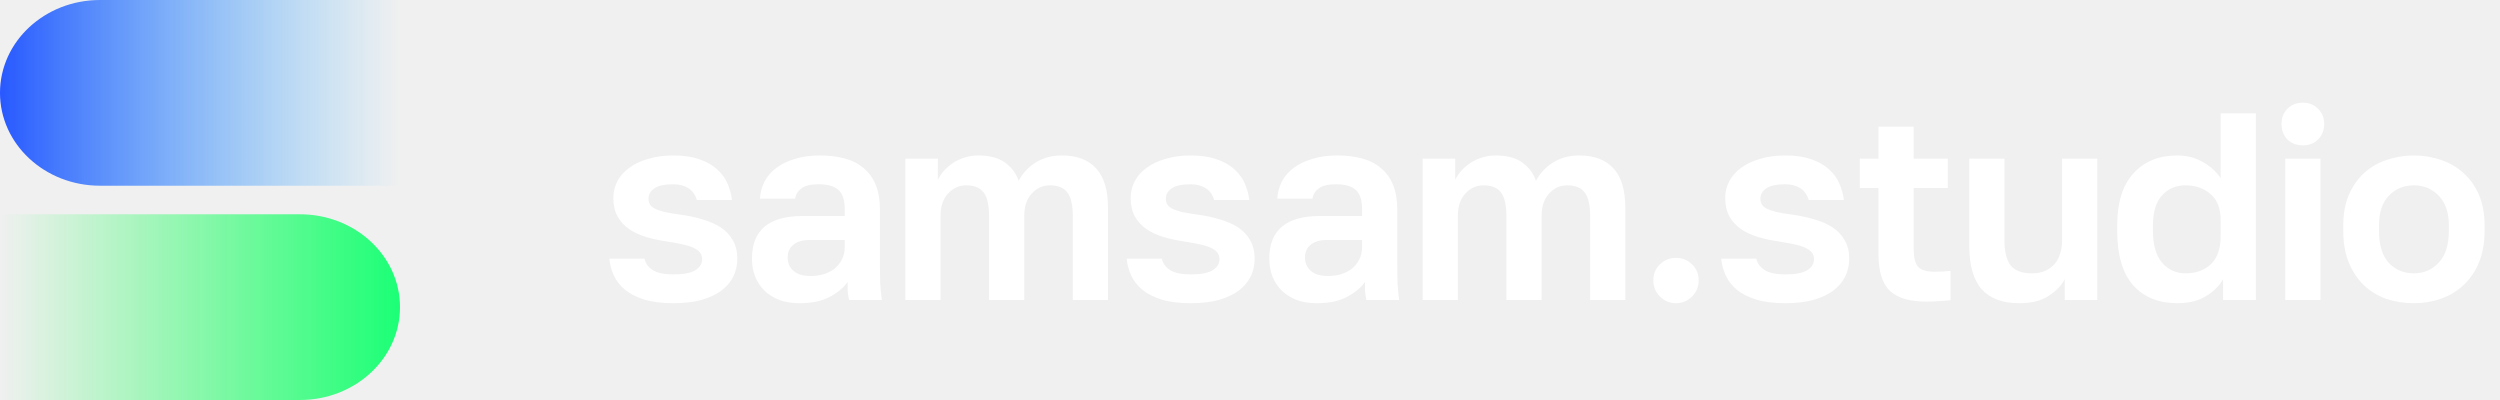
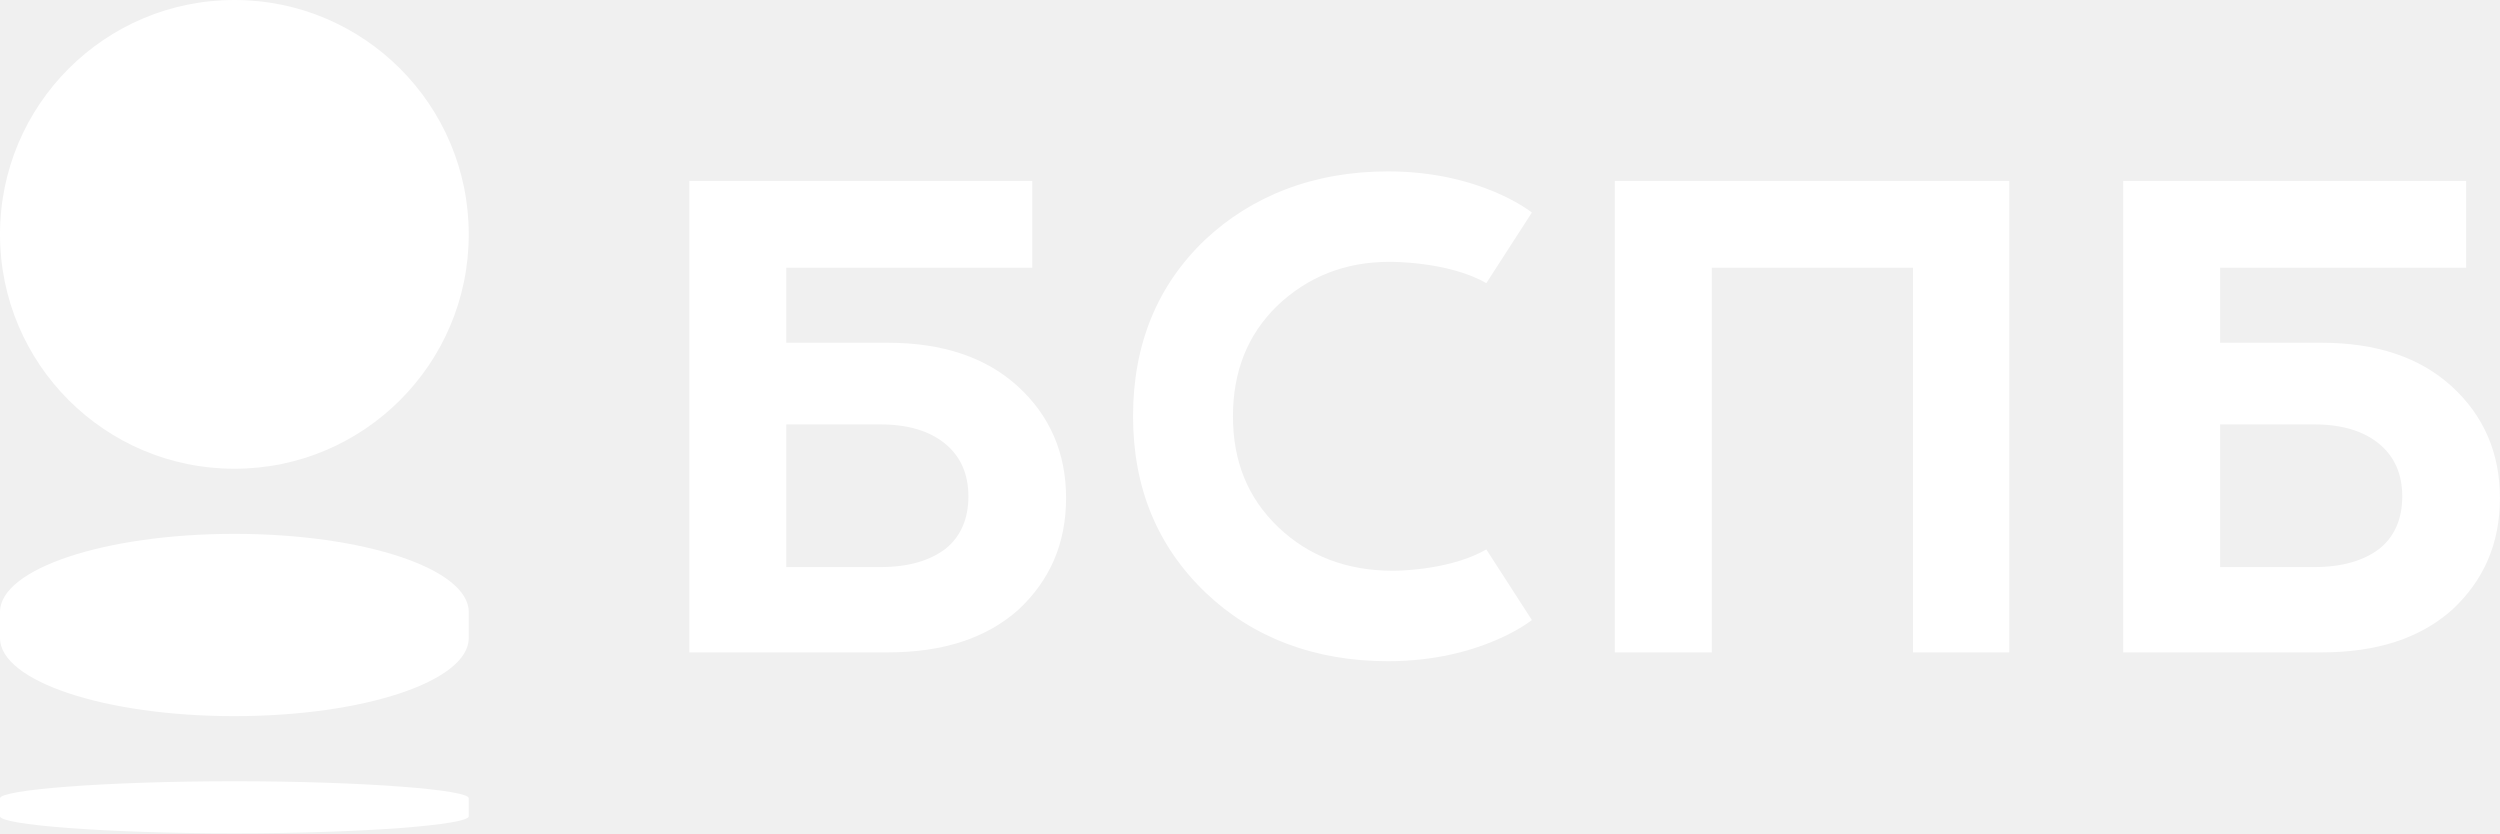
- <svg xmlns="http://www.w3.org/2000/svg" width="150" height="24" viewBox="0 0 150 24" fill="none">
-   <path d="M0 5.571C0 2.494 2.686 0 6 0H24V11.143H6C2.686 11.143 0 8.648 0 5.571Z" fill="url(#paint0_linear_537_3166)" />
-   <path d="M0 12.857H18C21.314 12.857 24 15.352 24 18.429C24 21.506 21.314 24 18 24H0V12.857Z" fill="url(#paint1_linear_537_3166)" />
-   <path d="M40.4 18.192C39.707 18.192 39.12 18.117 38.64 17.968C38.171 17.819 37.787 17.621 37.488 17.376C37.2 17.131 36.981 16.848 36.832 16.528C36.683 16.208 36.592 15.872 36.56 15.52H38.672C38.725 15.797 38.891 16.027 39.168 16.208C39.445 16.379 39.856 16.464 40.4 16.464C41.019 16.464 41.461 16.379 41.728 16.208C41.995 16.037 42.128 15.819 42.128 15.552C42.128 15.413 42.096 15.296 42.032 15.2C41.968 15.093 41.856 14.997 41.696 14.912C41.547 14.827 41.339 14.752 41.072 14.688C40.805 14.624 40.469 14.56 40.064 14.496C39.605 14.432 39.179 14.341 38.784 14.224C38.389 14.107 38.043 13.947 37.744 13.744C37.456 13.541 37.227 13.291 37.056 12.992C36.885 12.683 36.8 12.309 36.8 11.872C36.8 11.52 36.88 11.189 37.04 10.88C37.2 10.571 37.435 10.304 37.744 10.08C38.053 9.845 38.432 9.664 38.88 9.536C39.328 9.397 39.835 9.328 40.4 9.328C41.008 9.328 41.525 9.403 41.952 9.552C42.389 9.701 42.747 9.904 43.024 10.16C43.301 10.405 43.509 10.688 43.648 11.008C43.787 11.328 43.877 11.659 43.92 12H41.808C41.723 11.691 41.557 11.456 41.312 11.296C41.067 11.136 40.763 11.056 40.4 11.056C39.867 11.056 39.483 11.141 39.248 11.312C39.024 11.472 38.912 11.675 38.912 11.92C38.912 12.048 38.939 12.16 38.992 12.256C39.045 12.352 39.141 12.437 39.28 12.512C39.429 12.587 39.627 12.656 39.872 12.72C40.128 12.773 40.448 12.827 40.832 12.88C41.312 12.944 41.755 13.04 42.16 13.168C42.576 13.285 42.939 13.445 43.248 13.648C43.557 13.851 43.797 14.107 43.968 14.416C44.149 14.725 44.24 15.093 44.24 15.52C44.24 15.904 44.16 16.261 44 16.592C43.84 16.912 43.6 17.195 43.28 17.44C42.96 17.675 42.56 17.861 42.08 18C41.6 18.128 41.04 18.192 40.4 18.192ZM47.981 18.192C47.522 18.192 47.117 18.128 46.765 18C46.413 17.861 46.114 17.675 45.869 17.44C45.623 17.195 45.437 16.912 45.309 16.592C45.181 16.261 45.117 15.904 45.117 15.52C45.117 13.813 46.13 12.96 48.157 12.96H50.685V12.56C50.685 12.005 50.557 11.616 50.301 11.392C50.056 11.168 49.661 11.056 49.117 11.056C48.637 11.056 48.29 11.141 48.077 11.312C47.864 11.472 47.741 11.675 47.709 11.92H45.597C45.618 11.557 45.709 11.216 45.869 10.896C46.039 10.576 46.274 10.304 46.573 10.08C46.882 9.845 47.255 9.664 47.693 9.536C48.13 9.397 48.632 9.328 49.197 9.328C49.741 9.328 50.231 9.387 50.669 9.504C51.117 9.621 51.495 9.813 51.805 10.08C52.125 10.336 52.37 10.672 52.541 11.088C52.712 11.504 52.797 12.005 52.797 12.592V15.84C52.797 16.288 52.802 16.683 52.813 17.024C52.834 17.355 52.866 17.68 52.909 18H50.941C50.898 17.765 50.871 17.589 50.861 17.472C50.861 17.344 50.861 17.157 50.861 16.912C50.626 17.253 50.269 17.552 49.789 17.808C49.319 18.064 48.717 18.192 47.981 18.192ZM48.637 16.56C48.893 16.56 49.144 16.528 49.389 16.464C49.634 16.389 49.853 16.283 50.045 16.144C50.237 15.995 50.392 15.808 50.509 15.584C50.626 15.36 50.685 15.099 50.685 14.8V14.4H48.557C48.151 14.4 47.831 14.496 47.597 14.688C47.373 14.869 47.261 15.12 47.261 15.44C47.261 15.781 47.378 16.053 47.613 16.256C47.847 16.459 48.189 16.56 48.637 16.56ZM54.32 9.52H56.272V10.784C56.368 10.592 56.491 10.411 56.64 10.24C56.8 10.069 56.981 9.915 57.184 9.776C57.397 9.637 57.627 9.531 57.872 9.456C58.128 9.371 58.4 9.328 58.688 9.328C59.371 9.328 59.904 9.467 60.288 9.744C60.683 10.021 60.96 10.389 61.12 10.848C61.355 10.4 61.691 10.037 62.128 9.76C62.576 9.472 63.104 9.328 63.712 9.328C64.619 9.328 65.307 9.589 65.776 10.112C66.245 10.624 66.48 11.413 66.48 12.48V18H64.368V12.96C64.368 12.288 64.256 11.813 64.032 11.536C63.819 11.259 63.472 11.12 62.992 11.12C62.565 11.12 62.203 11.285 61.904 11.616C61.605 11.936 61.456 12.384 61.456 12.96V18H59.344V12.96C59.344 12.288 59.232 11.813 59.008 11.536C58.795 11.259 58.448 11.12 57.968 11.12C57.541 11.12 57.179 11.285 56.88 11.616C56.581 11.936 56.432 12.384 56.432 12.96V18H54.32V9.52ZM71.44 18.192C70.747 18.192 70.16 18.117 69.68 17.968C69.211 17.819 68.827 17.621 68.528 17.376C68.24 17.131 68.021 16.848 67.872 16.528C67.723 16.208 67.632 15.872 67.6 15.52H69.712C69.765 15.797 69.931 16.027 70.208 16.208C70.485 16.379 70.896 16.464 71.44 16.464C72.059 16.464 72.501 16.379 72.768 16.208C73.035 16.037 73.168 15.819 73.168 15.552C73.168 15.413 73.136 15.296 73.072 15.2C73.008 15.093 72.896 14.997 72.736 14.912C72.587 14.827 72.379 14.752 72.112 14.688C71.845 14.624 71.509 14.56 71.104 14.496C70.645 14.432 70.219 14.341 69.824 14.224C69.429 14.107 69.083 13.947 68.784 13.744C68.496 13.541 68.267 13.291 68.096 12.992C67.925 12.683 67.84 12.309 67.84 11.872C67.84 11.52 67.92 11.189 68.08 10.88C68.24 10.571 68.475 10.304 68.784 10.08C69.093 9.845 69.472 9.664 69.92 9.536C70.368 9.397 70.875 9.328 71.44 9.328C72.048 9.328 72.565 9.403 72.992 9.552C73.429 9.701 73.787 9.904 74.064 10.16C74.341 10.405 74.549 10.688 74.688 11.008C74.827 11.328 74.917 11.659 74.96 12H72.848C72.763 11.691 72.597 11.456 72.352 11.296C72.107 11.136 71.803 11.056 71.44 11.056C70.907 11.056 70.523 11.141 70.288 11.312C70.064 11.472 69.952 11.675 69.952 11.92C69.952 12.048 69.979 12.16 70.032 12.256C70.085 12.352 70.181 12.437 70.32 12.512C70.469 12.587 70.667 12.656 70.912 12.72C71.168 12.773 71.488 12.827 71.872 12.88C72.352 12.944 72.795 13.04 73.2 13.168C73.616 13.285 73.979 13.445 74.288 13.648C74.597 13.851 74.837 14.107 75.008 14.416C75.189 14.725 75.28 15.093 75.28 15.52C75.28 15.904 75.2 16.261 75.04 16.592C74.88 16.912 74.64 17.195 74.32 17.44C74 17.675 73.6 17.861 73.12 18C72.64 18.128 72.08 18.192 71.44 18.192ZM79.021 18.192C78.562 18.192 78.157 18.128 77.805 18C77.453 17.861 77.154 17.675 76.909 17.44C76.663 17.195 76.477 16.912 76.349 16.592C76.221 16.261 76.157 15.904 76.157 15.52C76.157 13.813 77.17 12.96 79.197 12.96H81.725V12.56C81.725 12.005 81.597 11.616 81.341 11.392C81.096 11.168 80.701 11.056 80.157 11.056C79.677 11.056 79.33 11.141 79.117 11.312C78.903 11.472 78.781 11.675 78.749 11.92H76.637C76.658 11.557 76.749 11.216 76.909 10.896C77.079 10.576 77.314 10.304 77.613 10.08C77.922 9.845 78.296 9.664 78.733 9.536C79.17 9.397 79.671 9.328 80.237 9.328C80.781 9.328 81.272 9.387 81.709 9.504C82.157 9.621 82.535 9.813 82.845 10.08C83.165 10.336 83.41 10.672 83.581 11.088C83.751 11.504 83.837 12.005 83.837 12.592V15.84C83.837 16.288 83.842 16.683 83.853 17.024C83.874 17.355 83.906 17.68 83.949 18H81.981C81.938 17.765 81.912 17.589 81.901 17.472C81.901 17.344 81.901 17.157 81.901 16.912C81.666 17.253 81.309 17.552 80.829 17.808C80.359 18.064 79.757 18.192 79.021 18.192ZM79.677 16.56C79.933 16.56 80.183 16.528 80.429 16.464C80.674 16.389 80.893 16.283 81.085 16.144C81.277 15.995 81.431 15.808 81.549 15.584C81.666 15.36 81.725 15.099 81.725 14.8V14.4H79.597C79.192 14.4 78.871 14.496 78.637 14.688C78.413 14.869 78.301 15.12 78.301 15.44C78.301 15.781 78.418 16.053 78.653 16.256C78.888 16.459 79.229 16.56 79.677 16.56ZM85.36 9.52H87.312V10.784C87.408 10.592 87.531 10.411 87.68 10.24C87.84 10.069 88.021 9.915 88.224 9.776C88.437 9.637 88.667 9.531 88.912 9.456C89.168 9.371 89.44 9.328 89.728 9.328C90.411 9.328 90.944 9.467 91.328 9.744C91.723 10.021 92 10.389 92.16 10.848C92.395 10.4 92.731 10.037 93.168 9.76C93.616 9.472 94.144 9.328 94.752 9.328C95.659 9.328 96.347 9.589 96.816 10.112C97.285 10.624 97.52 11.413 97.52 12.48V18H95.408V12.96C95.408 12.288 95.296 11.813 95.072 11.536C94.859 11.259 94.512 11.12 94.032 11.12C93.605 11.12 93.243 11.285 92.944 11.616C92.645 11.936 92.496 12.384 92.496 12.96V18H90.384V12.96C90.384 12.288 90.272 11.813 90.048 11.536C89.835 11.259 89.488 11.12 89.008 11.12C88.581 11.12 88.219 11.285 87.92 11.616C87.621 11.936 87.472 12.384 87.472 12.96V18H85.36V9.52ZM100.56 18.192C100.187 18.192 99.867 18.059 99.6 17.792C99.333 17.525 99.2 17.205 99.2 16.832C99.2 16.437 99.333 16.112 99.6 15.856C99.867 15.6 100.187 15.472 100.56 15.472C100.933 15.472 101.253 15.6 101.52 15.856C101.787 16.112 101.92 16.437 101.92 16.832C101.92 17.205 101.787 17.525 101.52 17.792C101.253 18.059 100.933 18.192 100.56 18.192ZM107.113 18.192C106.42 18.192 105.833 18.117 105.353 17.968C104.884 17.819 104.5 17.621 104.201 17.376C103.913 17.131 103.694 16.848 103.545 16.528C103.396 16.208 103.305 15.872 103.273 15.52H105.385C105.438 15.797 105.604 16.027 105.881 16.208C106.158 16.379 106.569 16.464 107.113 16.464C107.732 16.464 108.174 16.379 108.441 16.208C108.708 16.037 108.841 15.819 108.841 15.552C108.841 15.413 108.809 15.296 108.745 15.2C108.681 15.093 108.569 14.997 108.409 14.912C108.26 14.827 108.052 14.752 107.785 14.688C107.518 14.624 107.182 14.56 106.777 14.496C106.318 14.432 105.892 14.341 105.497 14.224C105.102 14.107 104.756 13.947 104.457 13.744C104.169 13.541 103.94 13.291 103.769 12.992C103.598 12.683 103.513 12.309 103.513 11.872C103.513 11.52 103.593 11.189 103.753 10.88C103.913 10.571 104.148 10.304 104.457 10.08C104.766 9.845 105.145 9.664 105.593 9.536C106.041 9.397 106.548 9.328 107.113 9.328C107.721 9.328 108.238 9.403 108.665 9.552C109.102 9.701 109.46 9.904 109.737 10.16C110.014 10.405 110.222 10.688 110.361 11.008C110.5 11.328 110.59 11.659 110.633 12H108.521C108.436 11.691 108.27 11.456 108.025 11.296C107.78 11.136 107.476 11.056 107.113 11.056C106.58 11.056 106.196 11.141 105.961 11.312C105.737 11.472 105.625 11.675 105.625 11.92C105.625 12.048 105.652 12.16 105.705 12.256C105.758 12.352 105.854 12.437 105.993 12.512C106.142 12.587 106.34 12.656 106.585 12.72C106.841 12.773 107.161 12.827 107.545 12.88C108.025 12.944 108.468 13.04 108.873 13.168C109.289 13.285 109.652 13.445 109.961 13.648C110.27 13.851 110.51 14.107 110.681 14.416C110.862 14.725 110.953 15.093 110.953 15.52C110.953 15.904 110.873 16.261 110.713 16.592C110.553 16.912 110.313 17.195 109.993 17.44C109.673 17.675 109.273 17.861 108.793 18C108.313 18.128 107.753 18.192 107.113 18.192ZM115.59 18.096C114.587 18.096 113.857 17.883 113.398 17.456C112.939 17.019 112.71 16.293 112.71 15.28V11.28H111.59V9.52H112.71V7.6H114.822V9.52H116.87V11.28H114.822V14.96C114.822 15.44 114.907 15.787 115.078 16C115.259 16.203 115.59 16.304 116.07 16.304C116.39 16.304 116.71 16.288 117.03 16.256V18.016C116.827 18.037 116.614 18.053 116.39 18.064C116.177 18.085 115.91 18.096 115.59 18.096ZM121.148 18.192C120.156 18.192 119.41 17.915 118.908 17.36C118.407 16.795 118.156 15.925 118.156 14.752V9.52H120.268V14.464C120.268 15.104 120.391 15.589 120.636 15.92C120.892 16.24 121.319 16.4 121.916 16.4C122.236 16.4 122.508 16.347 122.732 16.24C122.956 16.133 123.143 15.995 123.292 15.824C123.442 15.643 123.548 15.435 123.612 15.2C123.687 14.965 123.724 14.72 123.724 14.464V9.52H125.836V18H123.884V16.752C123.682 17.136 123.356 17.472 122.908 17.76C122.471 18.048 121.884 18.192 121.148 18.192ZM130.632 18.192C129.523 18.192 128.643 17.835 127.992 17.12C127.352 16.395 127.032 15.301 127.032 13.84V13.52C127.032 12.155 127.357 11.115 128.008 10.4C128.659 9.685 129.533 9.328 130.632 9.328C131.208 9.328 131.715 9.456 132.152 9.712C132.6 9.957 132.963 10.283 133.24 10.688V6.8H135.352V18H133.384V16.752C133.171 17.136 132.835 17.472 132.376 17.76C131.917 18.048 131.336 18.192 130.632 18.192ZM131.128 16.4C131.757 16.4 132.264 16.219 132.648 15.856C133.043 15.483 133.24 14.917 133.24 14.16V13.2C133.24 12.507 133.037 11.989 132.632 11.648C132.237 11.296 131.736 11.12 131.128 11.12C130.552 11.12 130.083 11.323 129.72 11.728C129.357 12.123 129.176 12.72 129.176 13.52V13.84C129.176 14.704 129.363 15.349 129.736 15.776C130.109 16.192 130.573 16.4 131.128 16.4ZM137.116 9.52H139.228V18H137.116V9.52ZM138.172 8.72C137.798 8.72 137.489 8.603 137.244 8.368C137.009 8.123 136.892 7.813 136.892 7.44C136.892 7.067 137.009 6.763 137.244 6.528C137.489 6.283 137.798 6.16 138.172 6.16C138.545 6.16 138.849 6.283 139.084 6.528C139.329 6.763 139.452 7.067 139.452 7.44C139.452 7.813 139.329 8.123 139.084 8.368C138.849 8.603 138.545 8.72 138.172 8.72ZM144.835 18.192C144.259 18.192 143.71 18.107 143.187 17.936C142.675 17.755 142.227 17.483 141.843 17.12C141.459 16.757 141.155 16.304 140.931 15.76C140.707 15.216 140.595 14.576 140.595 13.84V13.52C140.595 12.827 140.707 12.219 140.931 11.696C141.155 11.173 141.459 10.736 141.843 10.384C142.227 10.032 142.675 9.771 143.187 9.6C143.71 9.419 144.259 9.328 144.835 9.328C145.411 9.328 145.955 9.419 146.467 9.6C146.979 9.771 147.427 10.032 147.811 10.384C148.206 10.736 148.515 11.173 148.739 11.696C148.963 12.219 149.075 12.827 149.075 13.52V13.84C149.075 14.565 148.963 15.2 148.739 15.744C148.515 16.288 148.206 16.741 147.811 17.104C147.427 17.467 146.979 17.739 146.467 17.92C145.955 18.101 145.411 18.192 144.835 18.192ZM144.835 16.4C145.432 16.4 145.928 16.187 146.323 15.76C146.728 15.333 146.931 14.693 146.931 13.84V13.52C146.931 12.741 146.728 12.149 146.323 11.744C145.928 11.328 145.432 11.12 144.835 11.12C144.227 11.12 143.726 11.328 143.331 11.744C142.936 12.149 142.739 12.741 142.739 13.52V13.84C142.739 14.704 142.936 15.349 143.331 15.776C143.726 16.192 144.227 16.4 144.835 16.4Z" fill="white" />
+ <svg xmlns="http://www.w3.org/2000/svg" width="72" height="24" viewBox="0 0 72 24" fill="none">
+   <g clip-path="url(#clip0_47_3193)">
+     <path d="M13.5 6.75C13.5 10.478 10.478 13.5 6.75 13.5C3.022 13.5 0 10.478 0 6.75C0 3.022 3.022 0 6.75 0C10.478 0 13.5 3.022 13.5 6.75Z" fill="white" />
+     <path d="M6.75 22.5C3.019 22.5 0 22.746 0 22.991V23.509C0 23.755 3.019 24 6.75 24C10.481 24 13.5 23.755 13.5 23.509V22.991C13.521 22.746 10.481 22.5 6.75 22.5Z" fill="white" />
+     <path d="M0 18.375V17.625C0 16.382 3.022 15.375 6.75 15.375C10.478 15.375 13.5 16.382 13.5 17.625V18.375C13.5 19.618 10.478 20.625 6.75 20.625C3.022 20.625 0 19.618 0 18.375Z" fill="white" />
+     <path d="M36.82 15.188C37.688 16.014 38.788 16.438 40.12 16.438C40.48 16.438 41.855 16.374 42.806 15.823L44.118 17.857C44.118 17.857 42.658 19.043 39.972 19.043C37.836 19.043 36.059 18.344 34.727 17.073C33.331 15.739 32.632 14.044 32.632 11.989C32.632 9.914 33.331 8.219 34.705 6.906C36.038 5.656 37.815 4.936 39.972 4.936C42.658 4.936 44.118 6.122 44.118 6.122L42.806 8.155C41.706 7.52 40.014 7.541 40.014 7.541C38.745 7.541 37.666 7.965 36.778 8.812C35.932 9.638 35.509 10.697 35.509 11.989C35.509 13.282 35.932 14.341 36.82 15.188Z" fill="white" />
+     <path d="M46.507 18.789H49.3V7.711H55.095V18.789H57.866V5.211H46.507V18.789Z" fill="white" />
+     <path fill-rule="evenodd" clip-rule="evenodd" d="M29.307 11.121C28.398 10.295 27.15 9.871 25.564 9.871H22.645V7.711H29.73V5.211H19.852V18.789H25.564C27.15 18.789 28.398 18.387 29.329 17.561C30.238 16.713 30.703 15.654 30.703 14.341C30.703 13.049 30.238 11.968 29.307 11.121ZM27.235 15.802C26.79 16.141 26.177 16.332 25.352 16.332H22.645V12.223H25.352C26.156 12.223 26.769 12.413 27.213 12.773C27.657 13.133 27.89 13.642 27.89 14.298C27.89 14.955 27.657 15.463 27.235 15.802Z" fill="white" />
+     <path fill-rule="evenodd" clip-rule="evenodd" d="M66.858 9.871C68.445 9.871 69.693 10.295 70.602 11.121C71.533 11.968 71.998 13.049 71.998 14.341C71.998 15.654 71.533 16.713 70.623 17.561C69.693 18.387 68.445 18.789 66.858 18.789H61.148V5.211H71.025V7.711H63.939V9.871H66.858ZM66.647 16.332C67.472 16.332 68.085 16.141 68.529 15.802C68.953 15.463 69.185 14.955 69.185 14.298C69.185 13.642 68.952 13.133 68.508 12.773C68.064 12.413 67.451 12.223 66.647 12.223H63.939V16.332H66.647Z" fill="white" />
+   </g>
  <defs>
-     <linearGradient id="paint0_linear_537_3166" x1="-1.78814e-07" y1="5.571" x2="24" y2="5.571" gradientUnits="userSpaceOnUse">
-       <stop stop-color="#2858FF" />
-       <stop offset="1" stop-color="#2EB4FF" stop-opacity="0" />
-     </linearGradient>
-     <linearGradient id="paint1_linear_537_3166" x1="24" y1="18.429" x2="1.5378e-07" y2="18.429" gradientUnits="userSpaceOnUse">
-       <stop stop-color="#1BFF76" />
-       <stop offset="1" stop-color="#24FF54" stop-opacity="0" />
-     </linearGradient>
+     <clipPath id="clip0_47_3193">
+       <rect width="72" height="24" fill="white" />
+     </clipPath>
  </defs>
</svg>
